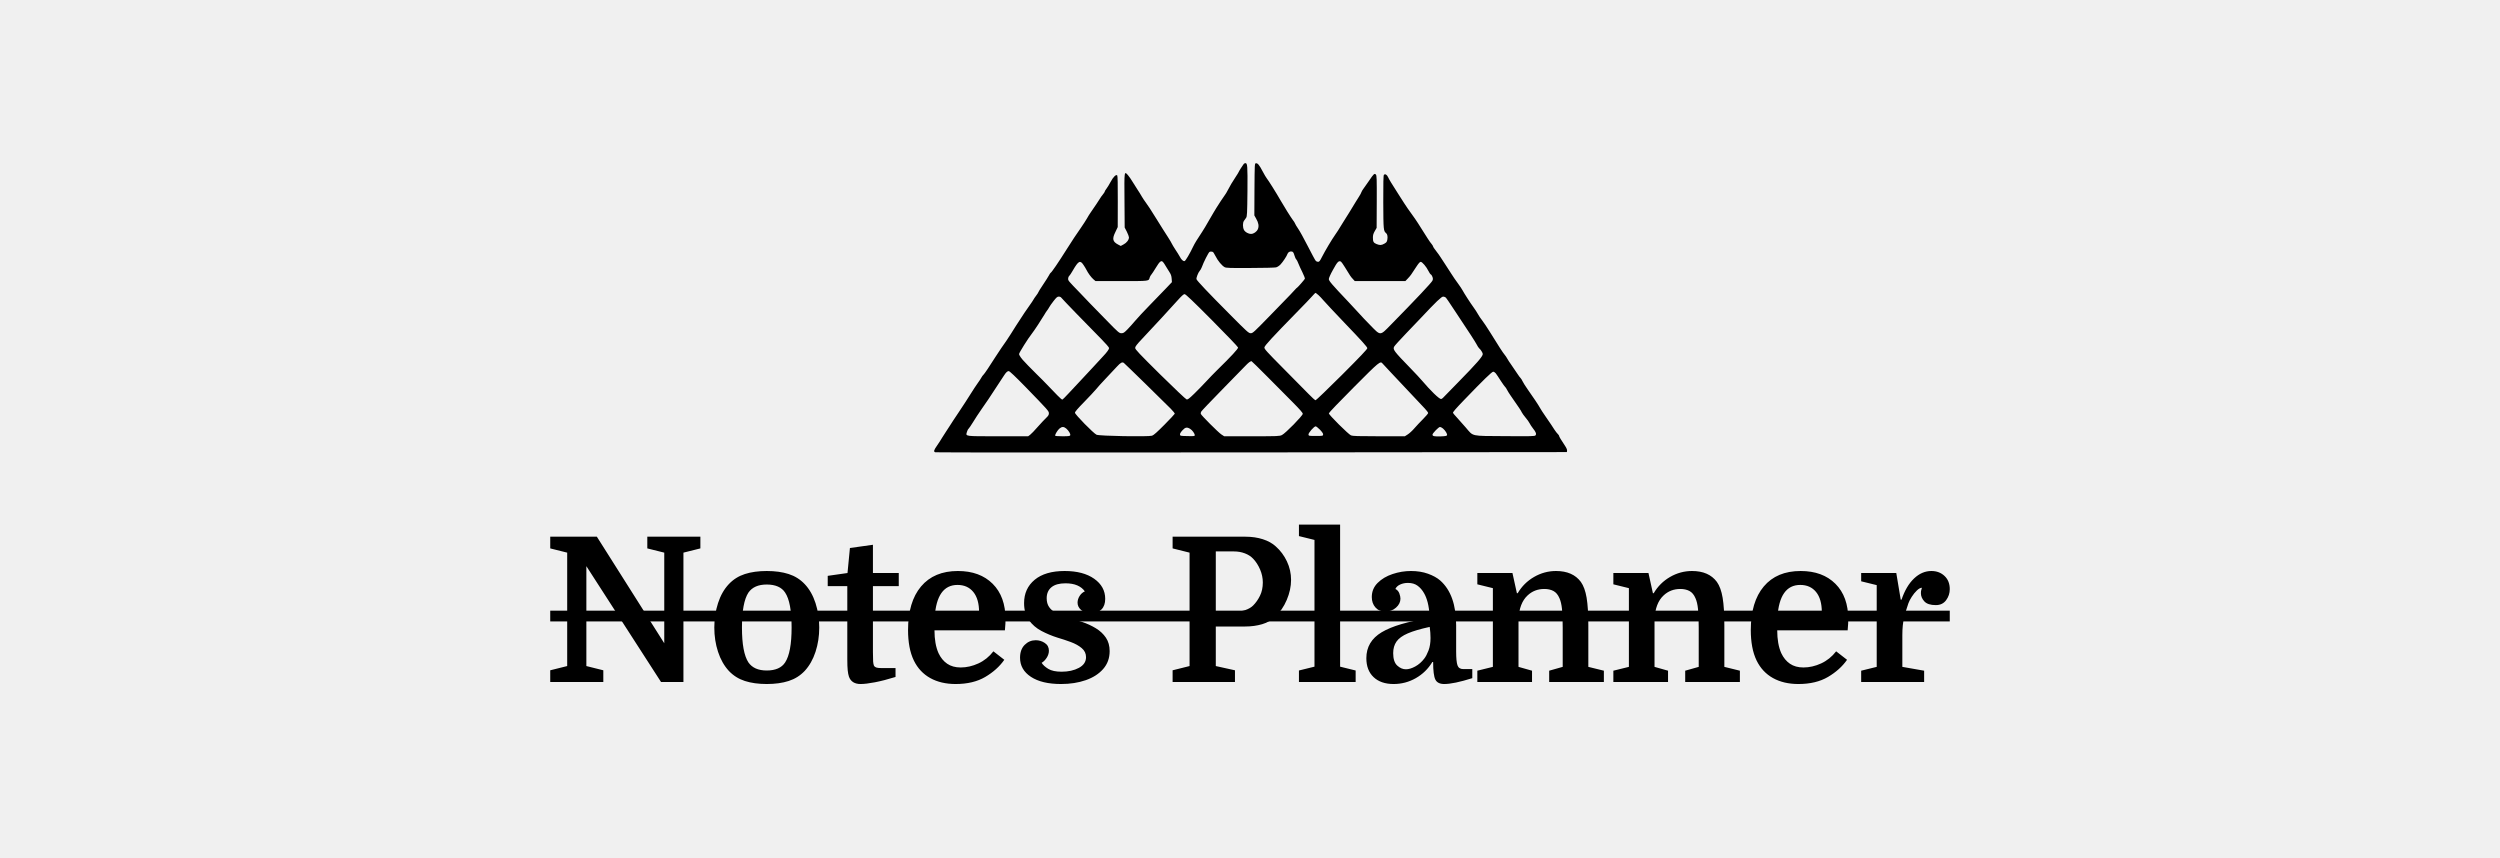
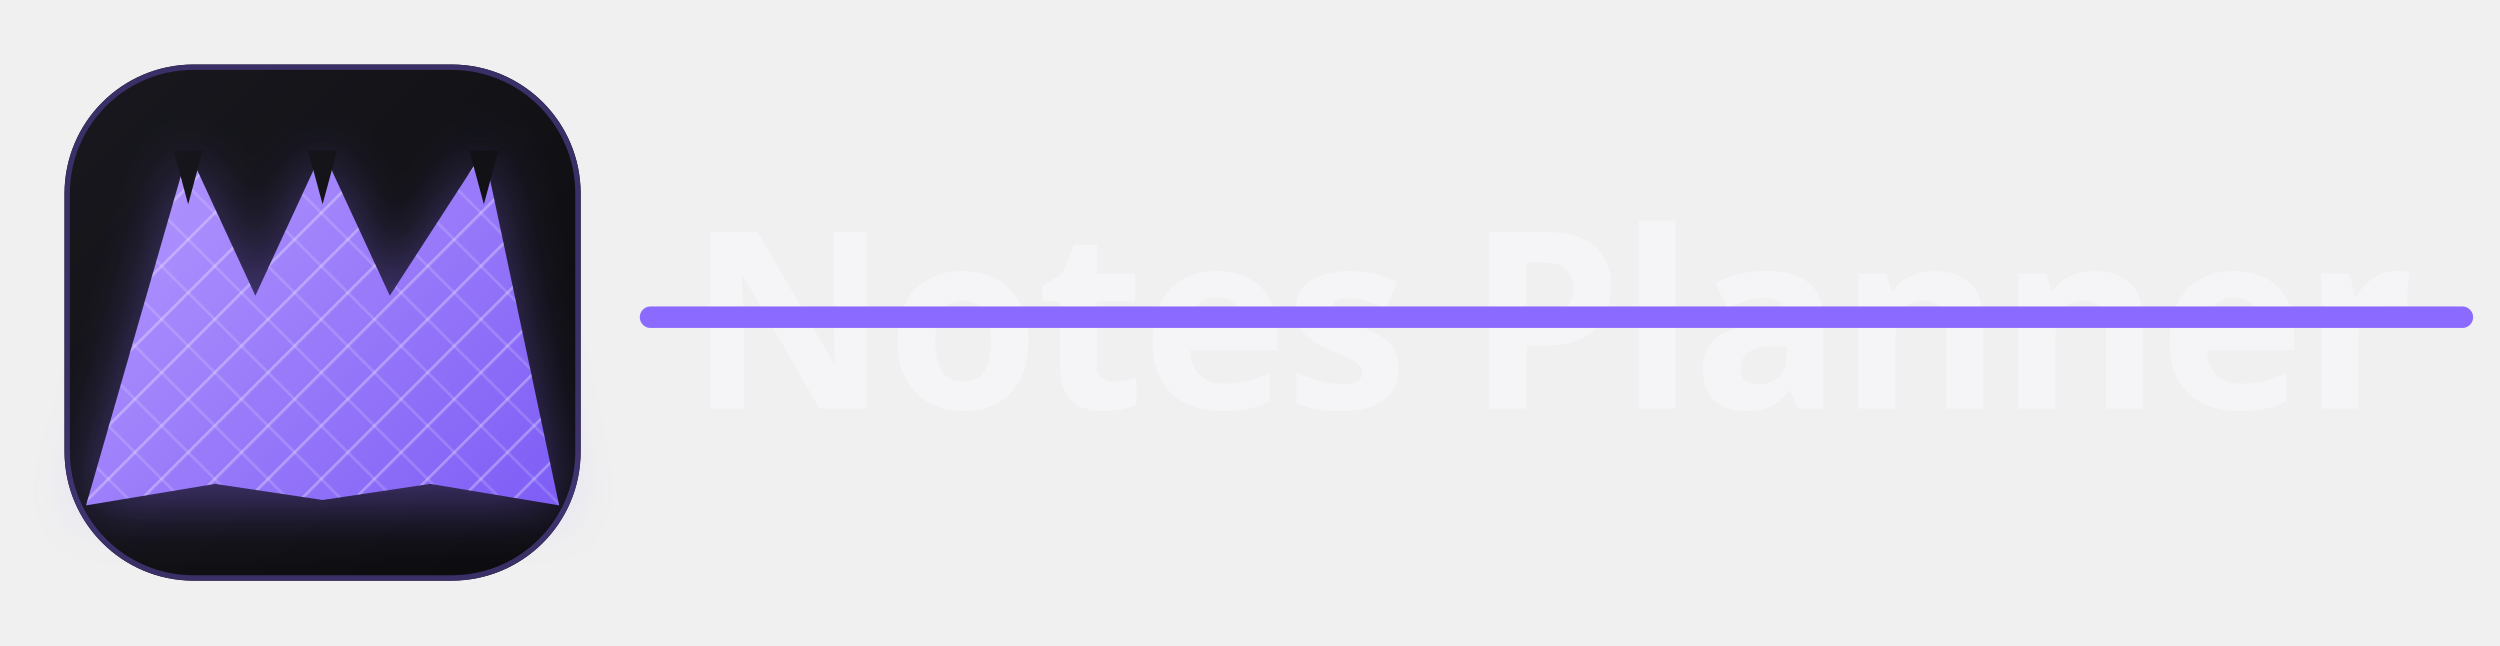
- <svg xmlns="http://www.w3.org/2000/svg" viewBox="0 0 627 215" width="627" height="215">
-   <g fill="#000000">
-     <g transform="translate(228.500,35.000) scale(0.155678,0.155679)">
-       <g transform="translate(0,540) scale(0.1,-0.1)">
-         <path d="M5360 5008 c-18 -23 -77 -115 -83 -132 -4 -9 -25 -44 -48 -78 -45 -66 -100 -159 -132 -223 -11 -22 -28 -51 -39 -65 -24 -32 -118 -174 -139 -210 -8 -15 -29 -49 -46 -76 -17 -27 -55 -92 -84 -144 -29 -52 -73 -126 -98 -164 -82 -123 -123 -190 -147 -241 -55 -116 -123 -230 -138 -233 -23 -5 -53 24 -78 73 -12 22 -43 73 -70 112 -26 40 -52 83 -57 95 -5 13 -33 60 -62 105 -30 45 -66 101 -80 125 -15 24 -64 103 -110 176 -46 73 -93 147 -104 165 -11 18 -38 57 -60 87 -23 30 -54 78 -70 105 -15 28 -45 75 -65 105 -20 30 -56 87 -79 125 -23 39 -57 88 -75 109 -63 73 -62 77 -58 -406 l3 -435 35 -68 c19 -38 34 -79 34 -91 0 -39 -37 -88 -86 -113 l-46 -25 -44 23 c-87 46 -97 91 -44 199 l39 82 1 411 c1 283 -2 415 -9 422 -19 19 -64 -25 -106 -104 -22 -41 -52 -91 -67 -110 -16 -20 -28 -41 -28 -47 0 -6 -13 -26 -28 -44 -16 -18 -40 -53 -55 -78 -25 -41 -67 -103 -144 -215 -16 -21 -42 -64 -59 -95 -17 -30 -61 -98 -97 -150 -77 -110 -138 -202 -222 -335 -145 -230 -251 -386 -268 -393 -4 -2 -16 -20 -26 -40 -11 -21 -53 -88 -95 -150 -42 -62 -76 -117 -76 -122 0 -5 -15 -28 -34 -53 -19 -24 -39 -55 -46 -68 -7 -13 -32 -51 -56 -84 -44 -60 -132 -191 -168 -249 -10 -17 -36 -56 -56 -86 -20 -30 -59 -91 -85 -135 -27 -44 -59 -93 -72 -110 -22 -28 -131 -189 -176 -260 -88 -140 -177 -273 -191 -284 -10 -8 -24 -28 -33 -45 -9 -17 -36 -58 -60 -91 -24 -33 -76 -112 -115 -175 -39 -63 -123 -193 -187 -288 -64 -94 -130 -196 -148 -225 -18 -28 -45 -70 -60 -92 -15 -22 -44 -67 -64 -100 -19 -33 -56 -90 -82 -127 -51 -73 -57 -95 -28 -106 11 -4 2305 -5 5098 -2 l5078 5 3 23 c2 14 -10 44 -31 75 -70 106 -97 151 -97 162 0 7 -9 20 -21 31 -12 10 -37 44 -57 74 -45 70 -42 66 -135 201 -44 63 -86 128 -94 144 -19 37 -121 191 -203 305 -33 47 -69 104 -79 126 -11 23 -24 45 -30 49 -6 3 -33 41 -61 83 -27 42 -69 104 -93 137 -24 33 -52 76 -62 95 -10 19 -30 49 -44 65 -27 32 -95 136 -236 365 -46 74 -103 159 -125 187 -23 29 -54 74 -68 101 -15 27 -46 76 -70 108 -54 74 -153 228 -177 274 -10 19 -43 69 -74 111 -31 41 -81 114 -111 162 -30 49 -74 116 -97 150 -23 34 -55 82 -70 107 -15 25 -49 72 -75 105 -26 33 -48 65 -48 72 0 7 -13 27 -28 45 -25 29 -58 79 -216 331 -21 34 -69 103 -105 152 -37 50 -89 125 -116 168 -28 43 -71 111 -96 150 -110 172 -148 234 -165 272 -19 41 -47 56 -67 36 -8 -8 -11 -140 -10 -440 2 -450 3 -464 47 -500 20 -17 27 -57 18 -106 -6 -32 -14 -44 -47 -62 -48 -27 -71 -28 -125 -7 -50 20 -60 38 -60 105 0 39 7 64 30 104 l30 52 2 422 c1 377 0 424 -15 438 -22 22 -35 10 -110 -102 -33 -49 -73 -106 -88 -125 -15 -19 -30 -45 -34 -57 -3 -13 -21 -45 -38 -71 -18 -27 -42 -66 -55 -88 -57 -95 -149 -245 -197 -319 -29 -44 -58 -91 -65 -105 -7 -14 -35 -56 -62 -95 -62 -88 -168 -267 -219 -367 -32 -64 -43 -78 -63 -78 -12 0 -30 8 -38 18 -9 9 -66 116 -128 237 -62 121 -131 247 -155 280 -23 33 -45 70 -49 82 -4 12 -20 38 -36 57 -27 35 -149 229 -199 318 -58 103 -197 325 -221 353 -10 11 -39 61 -65 110 -55 105 -81 137 -110 133 -20 -3 -20 -9 -23 -422 l-2 -418 29 -52 c39 -67 48 -121 28 -169 -18 -42 -68 -77 -110 -77 -44 0 -96 29 -114 64 -22 41 -22 117 0 147 9 13 25 35 34 48 16 23 18 63 22 432 3 414 0 449 -34 449 -8 0 -19 -6 -25 -12z m-499 -1418 c5 0 24 -30 43 -67 38 -77 104 -156 148 -179 24 -13 87 -15 411 -13 210 0 398 5 417 10 20 5 51 25 71 46 39 41 102 136 113 171 9 28 42 45 72 38 18 -5 27 -18 39 -60 9 -30 22 -60 30 -66 8 -7 23 -36 34 -66 11 -29 41 -94 66 -144 25 -50 42 -96 39 -103 -13 -22 -109 -132 -123 -141 -7 -4 -21 -17 -30 -28 -9 -11 -45 -50 -81 -87 -36 -36 -186 -191 -334 -344 -253 -260 -271 -277 -304 -277 -34 0 -56 20 -356 323 -332 333 -509 521 -518 547 -7 20 28 109 52 135 11 11 26 38 34 60 28 79 107 235 124 245 9 5 23 7 30 5 8 -3 18 -5 23 -5z m-800 -166 c13 -16 17 -22 54 -83 11 -18 33 -53 49 -79 22 -33 31 -61 34 -102 l4 -57 -93 -98 c-52 -54 -171 -177 -265 -274 -95 -97 -200 -210 -234 -251 -34 -41 -90 -103 -123 -137 -54 -55 -66 -63 -98 -63 -35 0 -49 11 -231 198 -107 108 -232 237 -279 286 -46 48 -121 127 -167 175 -179 185 -182 188 -182 219 0 16 7 35 16 43 9 7 36 48 61 92 89 153 117 168 169 89 18 -26 39 -61 48 -79 28 -56 75 -120 111 -152 l36 -31 418 0 c459 0 438 -3 456 60 4 14 16 34 26 45 10 11 41 59 69 105 67 111 91 130 121 94z m2866 8 c7 -4 34 -44 61 -87 86 -141 96 -157 129 -191 l31 -34 407 0 408 0 41 43 c42 45 51 56 137 190 33 51 56 77 69 77 24 0 93 -81 124 -146 14 -28 31 -54 39 -57 8 -3 20 -21 27 -41 9 -28 8 -40 -2 -61 -21 -38 -251 -283 -664 -704 -184 -187 -165 -187 -337 -11 -71 72 -147 152 -169 178 -23 26 -103 112 -178 192 -276 291 -320 343 -320 373 0 16 28 80 66 147 72 133 95 155 131 132z m-363 -539 c22 -21 56 -55 74 -78 27 -32 199 -216 339 -362 286 -298 373 -395 373 -414 0 -16 -117 -139 -409 -431 -225 -224 -416 -408 -425 -408 -8 0 -59 46 -113 102 -54 55 -237 241 -406 411 -270 272 -308 314 -305 338 3 29 129 165 524 569 111 113 219 225 240 250 37 43 55 60 63 60 2 0 22 -17 45 -37z m-1717 -403 c230 -231 419 -429 421 -440 3 -20 -111 -143 -342 -369 -48 -47 -127 -129 -175 -181 -48 -52 -133 -139 -189 -194 -84 -81 -105 -97 -124 -92 -13 3 -204 185 -426 403 -339 336 -402 402 -402 426 0 22 25 55 115 150 184 195 462 496 564 611 68 76 101 106 117 106 17 0 136 -113 441 -420z m-2423 358 c16 -22 415 -434 639 -660 71 -72 127 -136 127 -147 0 -19 -38 -72 -95 -131 -19 -19 -93 -100 -166 -180 -73 -80 -171 -185 -219 -235 -47 -49 -126 -134 -175 -187 -49 -54 -94 -98 -101 -98 -10 0 -115 104 -245 243 -30 32 -106 109 -169 170 -63 62 -123 123 -135 136 -11 13 -32 35 -47 50 -56 55 -98 114 -98 136 0 21 145 252 207 330 34 42 162 237 198 300 17 29 37 61 46 71 9 11 24 33 32 49 8 17 41 63 72 103 47 60 61 72 85 72 18 0 34 -8 44 -22z m6192 5 c8 -10 25 -34 38 -53 12 -19 69 -105 127 -191 221 -332 305 -462 330 -509 14 -28 32 -56 41 -63 24 -19 58 -73 58 -92 0 -39 -96 -149 -400 -459 -124 -126 -233 -238 -242 -248 -10 -10 -24 -18 -30 -18 -31 0 -168 133 -310 300 -25 30 -106 117 -180 193 -273 281 -290 305 -265 352 8 15 93 109 189 209 96 100 203 212 239 250 247 263 333 346 361 346 15 0 35 -8 44 -17z m-2875 -1275 c138 -139 322 -325 410 -413 114 -115 159 -167 159 -183 0 -31 -278 -314 -335 -342 -39 -19 -62 -20 -486 -20 l-445 0 -45 29 c-48 31 -323 306 -332 332 -2 8 0 25 7 36 6 12 156 169 333 350 176 180 345 353 375 384 50 53 82 78 102 79 4 0 120 -114 257 -252z m-2314 224 c13 -8 657 -637 755 -737 38 -38 67 -75 66 -82 -2 -7 -76 -86 -166 -177 -118 -119 -173 -168 -200 -177 -58 -19 -850 -6 -895 16 -49 23 -347 327 -347 354 0 16 47 70 149 174 82 84 167 175 189 202 21 28 93 106 158 175 65 69 147 156 181 193 58 63 83 77 110 59z m4171 -13 c9 -12 69 -76 133 -143 113 -119 439 -465 545 -579 30 -31 54 -64 54 -73 0 -8 -37 -52 -82 -97 -45 -45 -109 -113 -141 -150 -32 -38 -80 -81 -105 -97 l-47 -30 -418 0 c-336 0 -424 3 -450 14 -42 18 -357 331 -357 355 0 10 171 189 401 419 422 424 428 428 467 381z m-5758 -371 c369 -380 380 -392 380 -429 0 -24 -10 -41 -44 -73 -24 -22 -85 -88 -136 -145 -50 -58 -105 -115 -123 -128 l-31 -23 -487 0 c-544 0 -519 -3 -500 68 6 22 18 46 27 53 8 7 40 54 70 103 30 50 95 150 145 221 50 72 98 141 107 155 123 185 231 349 247 376 32 51 56 74 78 74 14 0 105 -86 267 -252z m7580 215 c12 -16 48 -69 80 -120 33 -50 64 -94 70 -98 6 -3 20 -24 31 -47 11 -22 38 -65 60 -96 140 -201 166 -240 177 -266 7 -15 35 -54 61 -85 27 -31 56 -72 65 -91 9 -19 34 -57 56 -85 47 -58 58 -89 39 -111 -12 -14 -65 -15 -494 -12 -561 4 -501 -9 -630 140 -44 51 -108 122 -142 160 -35 37 -63 71 -63 75 0 16 46 69 180 208 311 323 447 455 468 455 11 0 30 -12 42 -27z m-2832 -908 c37 -40 52 -62 50 -78 -3 -21 -7 -22 -118 -22 -111 0 -115 1 -118 22 -4 26 90 133 116 133 9 0 40 -25 70 -55z m-4089 20 c40 -34 73 -89 65 -109 -5 -13 -25 -16 -125 -16 -76 0 -119 4 -119 10 0 23 41 89 70 114 40 33 70 33 109 1z m6070 0 c39 -34 73 -89 65 -108 -4 -12 -26 -16 -102 -19 -102 -3 -132 3 -132 28 0 22 99 124 121 124 9 0 31 -11 48 -25z m-4073 -6 c35 -21 74 -75 74 -103 0 -14 -15 -16 -117 -13 -113 2 -118 3 -121 24 -2 15 11 37 39 68 47 51 73 56 125 24z" />
-       </g>
+ <svg xmlns="http://www.w3.org/2000/svg" viewBox="0 0 465 120">
+   <defs>
+     <linearGradient id="badgeGrad" x1="10" y1="10" x2="110" y2="110" gradientUnits="userSpaceOnUse">
+       <stop offset="0%" stop-color="#17171d" />
+       <stop offset="100%" stop-color="#0a0a0c" />
+     </linearGradient>
+     <linearGradient id="peakGrad" x1="20" y1="20" x2="100" y2="100" gradientUnits="userSpaceOnUse">
+       <stop offset="0%" stop-color="#b79bff" />
+       <stop offset="100%" stop-color="#7c5cf5" />
+     </linearGradient>
+     <pattern id="hatchA" width="7" height="7" patternUnits="userSpaceOnUse" patternTransform="rotate(45)">
+       <line x1="0" y1="0" x2="0" y2="7" stroke="#ffffff" stroke-opacity="0.30" stroke-width="1" />
+     </pattern>
+     <pattern id="hatchB" width="7" height="7" patternUnits="userSpaceOnUse" patternTransform="rotate(-45)">
+       <line x1="0" y1="0" x2="0" y2="7" stroke="#ffffff" stroke-opacity="0.16" stroke-width="1" />
+     </pattern>
+     <clipPath id="peaksClip">
+       <path d="M16,94 L35,28 L47.5,55 L60,28 L72.5,55 L90,28 L104,94 L80,90 L60,93 L40,90 Z" />
+     </clipPath>
+     <filter id="softGlow" x="-60%" y="-60%" width="220%" height="220%">
+       <feGaussianBlur stdDeviation="5" />
+     </filter>
+   </defs>
+   <g transform="translate(10,10)">
+     <rect x="2" y="2" width="96" height="96" rx="24" fill="url(#badgeGrad)" />
+     <rect x="2.5" y="2.5" width="95" height="95" rx="23.5" fill="none" stroke="#3a2f66" stroke-width="1" />
+     <path d="M6,84 L25,18 L37.5,45 L50,18 L62.5,45 L80,18 L94,84 Z" fill="#8b6bff" opacity="0.4" filter="url(#softGlow)" />
+     <g clip-path="url(#peaksClip)" transform="translate(-10,-10)">
+       <path d="M16,94 L35,28 L47.5,55 L60,28 L72.5,55 L90,28 L104,94 L80,90 L60,93 L40,90 Z" fill="url(#peakGrad)" />
+       <rect x="10" y="10" width="100" height="100" fill="url(#hatchA)" />
+       <rect x="10" y="10" width="100" height="100" fill="url(#hatchB)" />
    </g>
-     <g transform="matrix(0.050613,0,0,-0.050613,135.925,171.045)">
-       <path d="M125 79V641L41 662V720H272L606 192V641L522 662V720H785V662L701 641V0H590L220 574V79L304 58V0H41V58Z M1374 270Q1374 206 1355.5 149.5Q1337 93 1302 55Q1269 20 1222.5 5.0Q1176 -10 1114 -10Q1052 -10 1005.5 5.0Q959 20 926 55Q891 93 872.5 149.5Q854 206 854 270Q854 334 872.5 391.0Q891 448 926 485Q959 520 1005.5 535.0Q1052 550 1114 550Q1176 550 1222.5 535.0Q1269 520 1302 485Q1337 448 1355.5 391.0Q1374 334 1374 270ZM1023 97Q1037 77 1059.5 67.0Q1082 57 1114 57Q1146 57 1169.0 67.0Q1192 77 1205 97Q1237 146 1237 270Q1237 333 1229.0 376.0Q1221 419 1205 443Q1192 463 1169.0 473.0Q1146 483 1114 483Q1082 483 1059.5 473.0Q1037 463 1023 443Q991 394 991 270Q991 146 1023 97Z M1416 475V526L1514 540L1526 664L1640 680V540H1768V475H1640V148Q1640 114 1641.0 101.5Q1642 89 1645 81Q1648 75 1656.0 72.0Q1664 69 1682 69H1752V25Q1694 7 1649.5 -1.5Q1605 -10 1579 -10Q1534 -10 1521 27Q1517 39 1515.0 58.0Q1513 77 1513 114V475Z M2294 256H1945Q1945 188 1965 143Q1981 109 2008.0 90.5Q2035 72 2075 72Q2119 72 2162.5 92.0Q2206 112 2237 152L2291 110Q2256 60 2196.5 25.0Q2137 -10 2050 -10Q1977 -10 1924.0 19.5Q1871 49 1843 106Q1828 137 1821.0 175.0Q1814 213 1814 257Q1814 397 1878.5 473.5Q1943 550 2061 550Q2170 550 2233.5 486.5Q2297 423 2297 311Q2297 300 2296.5 289.5Q2296 279 2294 256ZM2059 481Q1956 481 1946 320H2166V346Q2166 411 2137.5 446.0Q2109 481 2059 481Z M2575 51Q2625 51 2660.5 70.0Q2696 89 2696 123Q2696 150 2674.5 168.0Q2653 186 2620.5 198.0Q2588 210 2554 220Q2513 233 2475.0 253.0Q2437 273 2413.0 306.5Q2389 340 2389 391Q2389 463 2441.5 506.5Q2494 550 2590 550Q2682 550 2736.5 511.5Q2791 473 2791 412Q2791 378 2772.5 359.5Q2754 341 2722 341Q2690 341 2672.0 356.5Q2654 372 2654 393Q2654 410 2664.0 426.0Q2674 442 2690 449Q2677 468 2653.0 478.5Q2629 489 2594 489Q2548 489 2524.5 469.5Q2501 450 2501 415Q2501 389 2513.0 371.5Q2525 354 2546.5 343.0Q2568 332 2597 323Q2637 311 2675.5 298.0Q2714 285 2745.0 266.0Q2776 247 2794.5 219.5Q2813 192 2813 153Q2813 101 2781.0 64.5Q2749 28 2694.5 9.0Q2640 -10 2572 -10Q2477 -10 2423.0 25.5Q2369 61 2369 120Q2369 161 2392.0 184.0Q2415 207 2447 207Q2471 207 2491.5 193.5Q2512 180 2512 155Q2512 137 2501.0 120.0Q2490 103 2476 95Q2486 79 2509.0 65.0Q2532 51 2575 51Z M3339 348H3433Q3461 348 3485.5 356.5Q3510 365 3524 379Q3544 399 3558.0 427.5Q3572 456 3572 493Q3572 526 3558.5 557.5Q3545 589 3524 611Q3508 628 3483.0 637.5Q3458 647 3429 647H3339ZM3485 275H3339V79L3434 58V0H3125V58L3209 79V641L3125 662V720H3486Q3533 720 3572.0 707.5Q3611 695 3636 672Q3671 641 3691.5 597.5Q3712 554 3712 506Q3712 457 3690.5 406.5Q3669 356 3634 325Q3608 298 3569.0 286.5Q3530 275 3485 275Z M3828 76V704L3751 723V780H3955V76L4032 57V0H3751V57Z M4085 118Q4085 201 4161.0 246.5Q4237 292 4400 317Q4396 367 4389.0 394.0Q4382 421 4371 440Q4358 463 4339.0 477.0Q4320 491 4291 491Q4270 491 4252.5 483.0Q4235 475 4229 461Q4243 454 4248.5 439.0Q4254 424 4254 413Q4254 388 4232.0 368.5Q4210 349 4179 349Q4148 349 4130.0 369.5Q4112 390 4112 421Q4112 462 4141.0 491.0Q4170 520 4215.0 535.0Q4260 550 4306 550Q4353 550 4390.5 536.5Q4428 523 4451 503Q4530 433 4530 281V151Q4530 102 4536.5 83.0Q4543 64 4565 64H4610V19Q4518 -10 4471 -10Q4438 -10 4427.0 12.0Q4416 34 4416 99H4412Q4381 48 4330.0 19.0Q4279 -10 4220 -10Q4157 -10 4121.0 24.0Q4085 58 4085 118ZM4281 63Q4302 63 4327.5 77.0Q4353 91 4372 116Q4383 130 4393.0 156.0Q4403 182 4403 218Q4403 230 4402.0 245.0Q4401 260 4399 273Q4330 258 4290.5 241.0Q4251 224 4234.5 200.5Q4218 177 4218 143Q4218 100 4238.0 81.5Q4258 63 4281 63Z M4712 75V465L4635 484V540H4809L4831 440H4835Q4865 491 4916.0 520.5Q4967 550 5025 550Q5108 550 5148 496Q5168 468 5176.5 417.5Q5185 367 5185 281V75L5262 56V0H4991V56L5058 75V268Q5058 328 5054.5 361.5Q5051 395 5042 415Q5031 441 5012.0 451.0Q4993 461 4967 461Q4918 461 4884 429Q4843 391 4839 312V75L4906 56V0H4635V56Z M5386 75V465L5309 484V540H5483L5505 440H5509Q5539 491 5590.0 520.5Q5641 550 5699 550Q5782 550 5822 496Q5842 468 5850.5 417.5Q5859 367 5859 281V75L5936 56V0H5665V56L5732 75V268Q5732 328 5728.5 361.5Q5725 395 5716 415Q5705 441 5686.0 451.0Q5667 461 5641 461Q5592 461 5558 429Q5517 391 5513 312V75L5580 56V0H5309V56Z M6470 256H6121Q6121 188 6141 143Q6157 109 6184.0 90.5Q6211 72 6251 72Q6295 72 6338.5 92.0Q6382 112 6413 152L6467 110Q6432 60 6372.5 25.0Q6313 -10 6226 -10Q6153 -10 6100.0 19.5Q6047 49 6019 106Q6004 137 5997.0 175.0Q5990 213 5990 257Q5990 397 6054.5 473.5Q6119 550 6237 550Q6346 550 6409.5 486.5Q6473 423 6473 311Q6473 300 6472.5 289.5Q6472 279 6470 256ZM6235 481Q6132 481 6122 320H6342V346Q6342 411 6313.5 446.0Q6285 481 6235 481Z M6838 467Q6838 467 6838.0 467.0Q6838 467 6838 467Q6827 467 6813.0 453.5Q6799 440 6787.5 422.0Q6776 404 6771 390Q6759 356 6750.0 320.0Q6741 284 6741 232V75L6849 56V0H6537V56L6614 75V480L6537 499V540H6711L6733 408H6737Q6760 476 6799.0 513.0Q6838 550 6885 550Q6924 550 6950.0 525.5Q6976 501 6976 460Q6976 430 6958.0 405.5Q6940 381 6907 381Q6867 381 6850.0 399.5Q6833 418 6833 440Q6833 447 6833.5 450.5Q6834 454 6838 467Z" />
-     </g>
-     <rect x="138.000" y="153.154" width="351.000" height="2.700" />
+     <path d="M22.3,18 L25,28 L27.7,18 Z" fill="url(#badgeGrad)" />
+     <path d="M47.3,18 L50,28 L52.7,18 Z" fill="url(#badgeGrad)" />
+     <path d="M77.3,18 L80,28 L82.7,18 Z" fill="url(#badgeGrad)" />
  </g>
+   <text id="wordmark" x="128" y="76" font-family="'Manrope','Poppins','Segoe UI',sans-serif" font-weight="800" font-size="46" letter-spacing="-0.5" fill="#f5f5f7">Notes Planner</text>
+   <line id="strike" x1="121" y1="59" x2="458" y2="59" stroke="#8b6bff" stroke-width="4" stroke-linecap="round" />
</svg>
